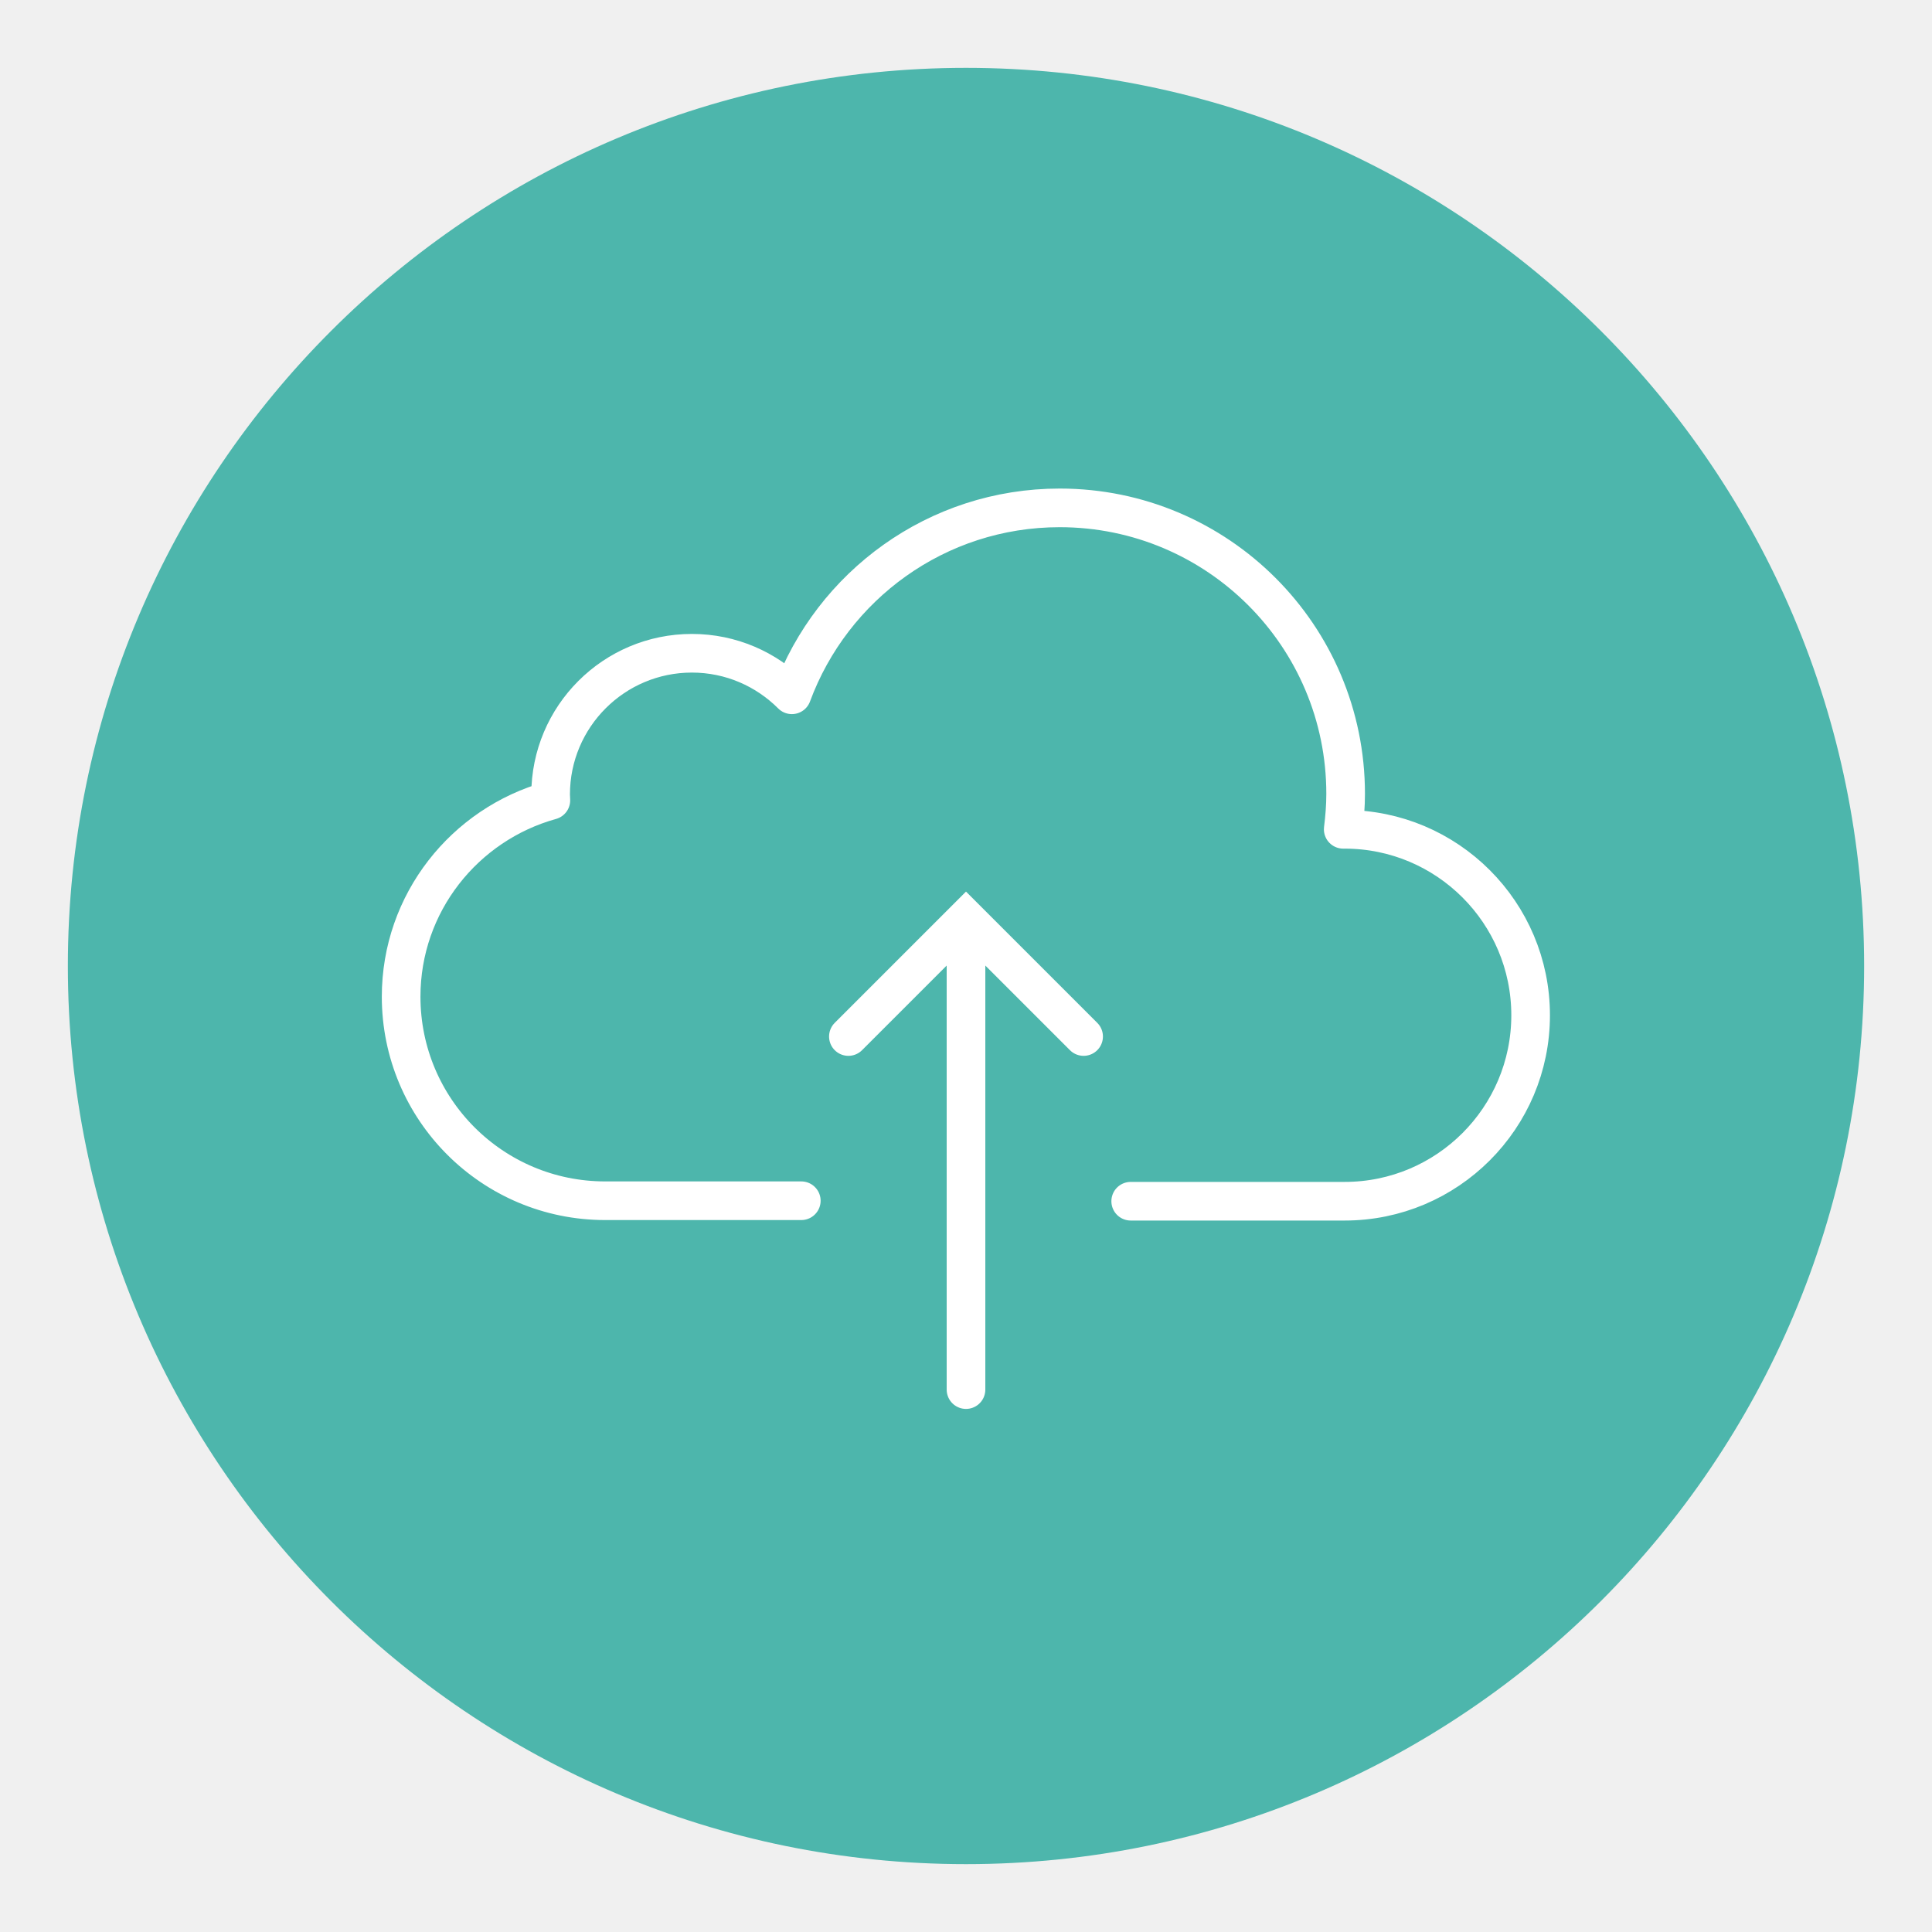
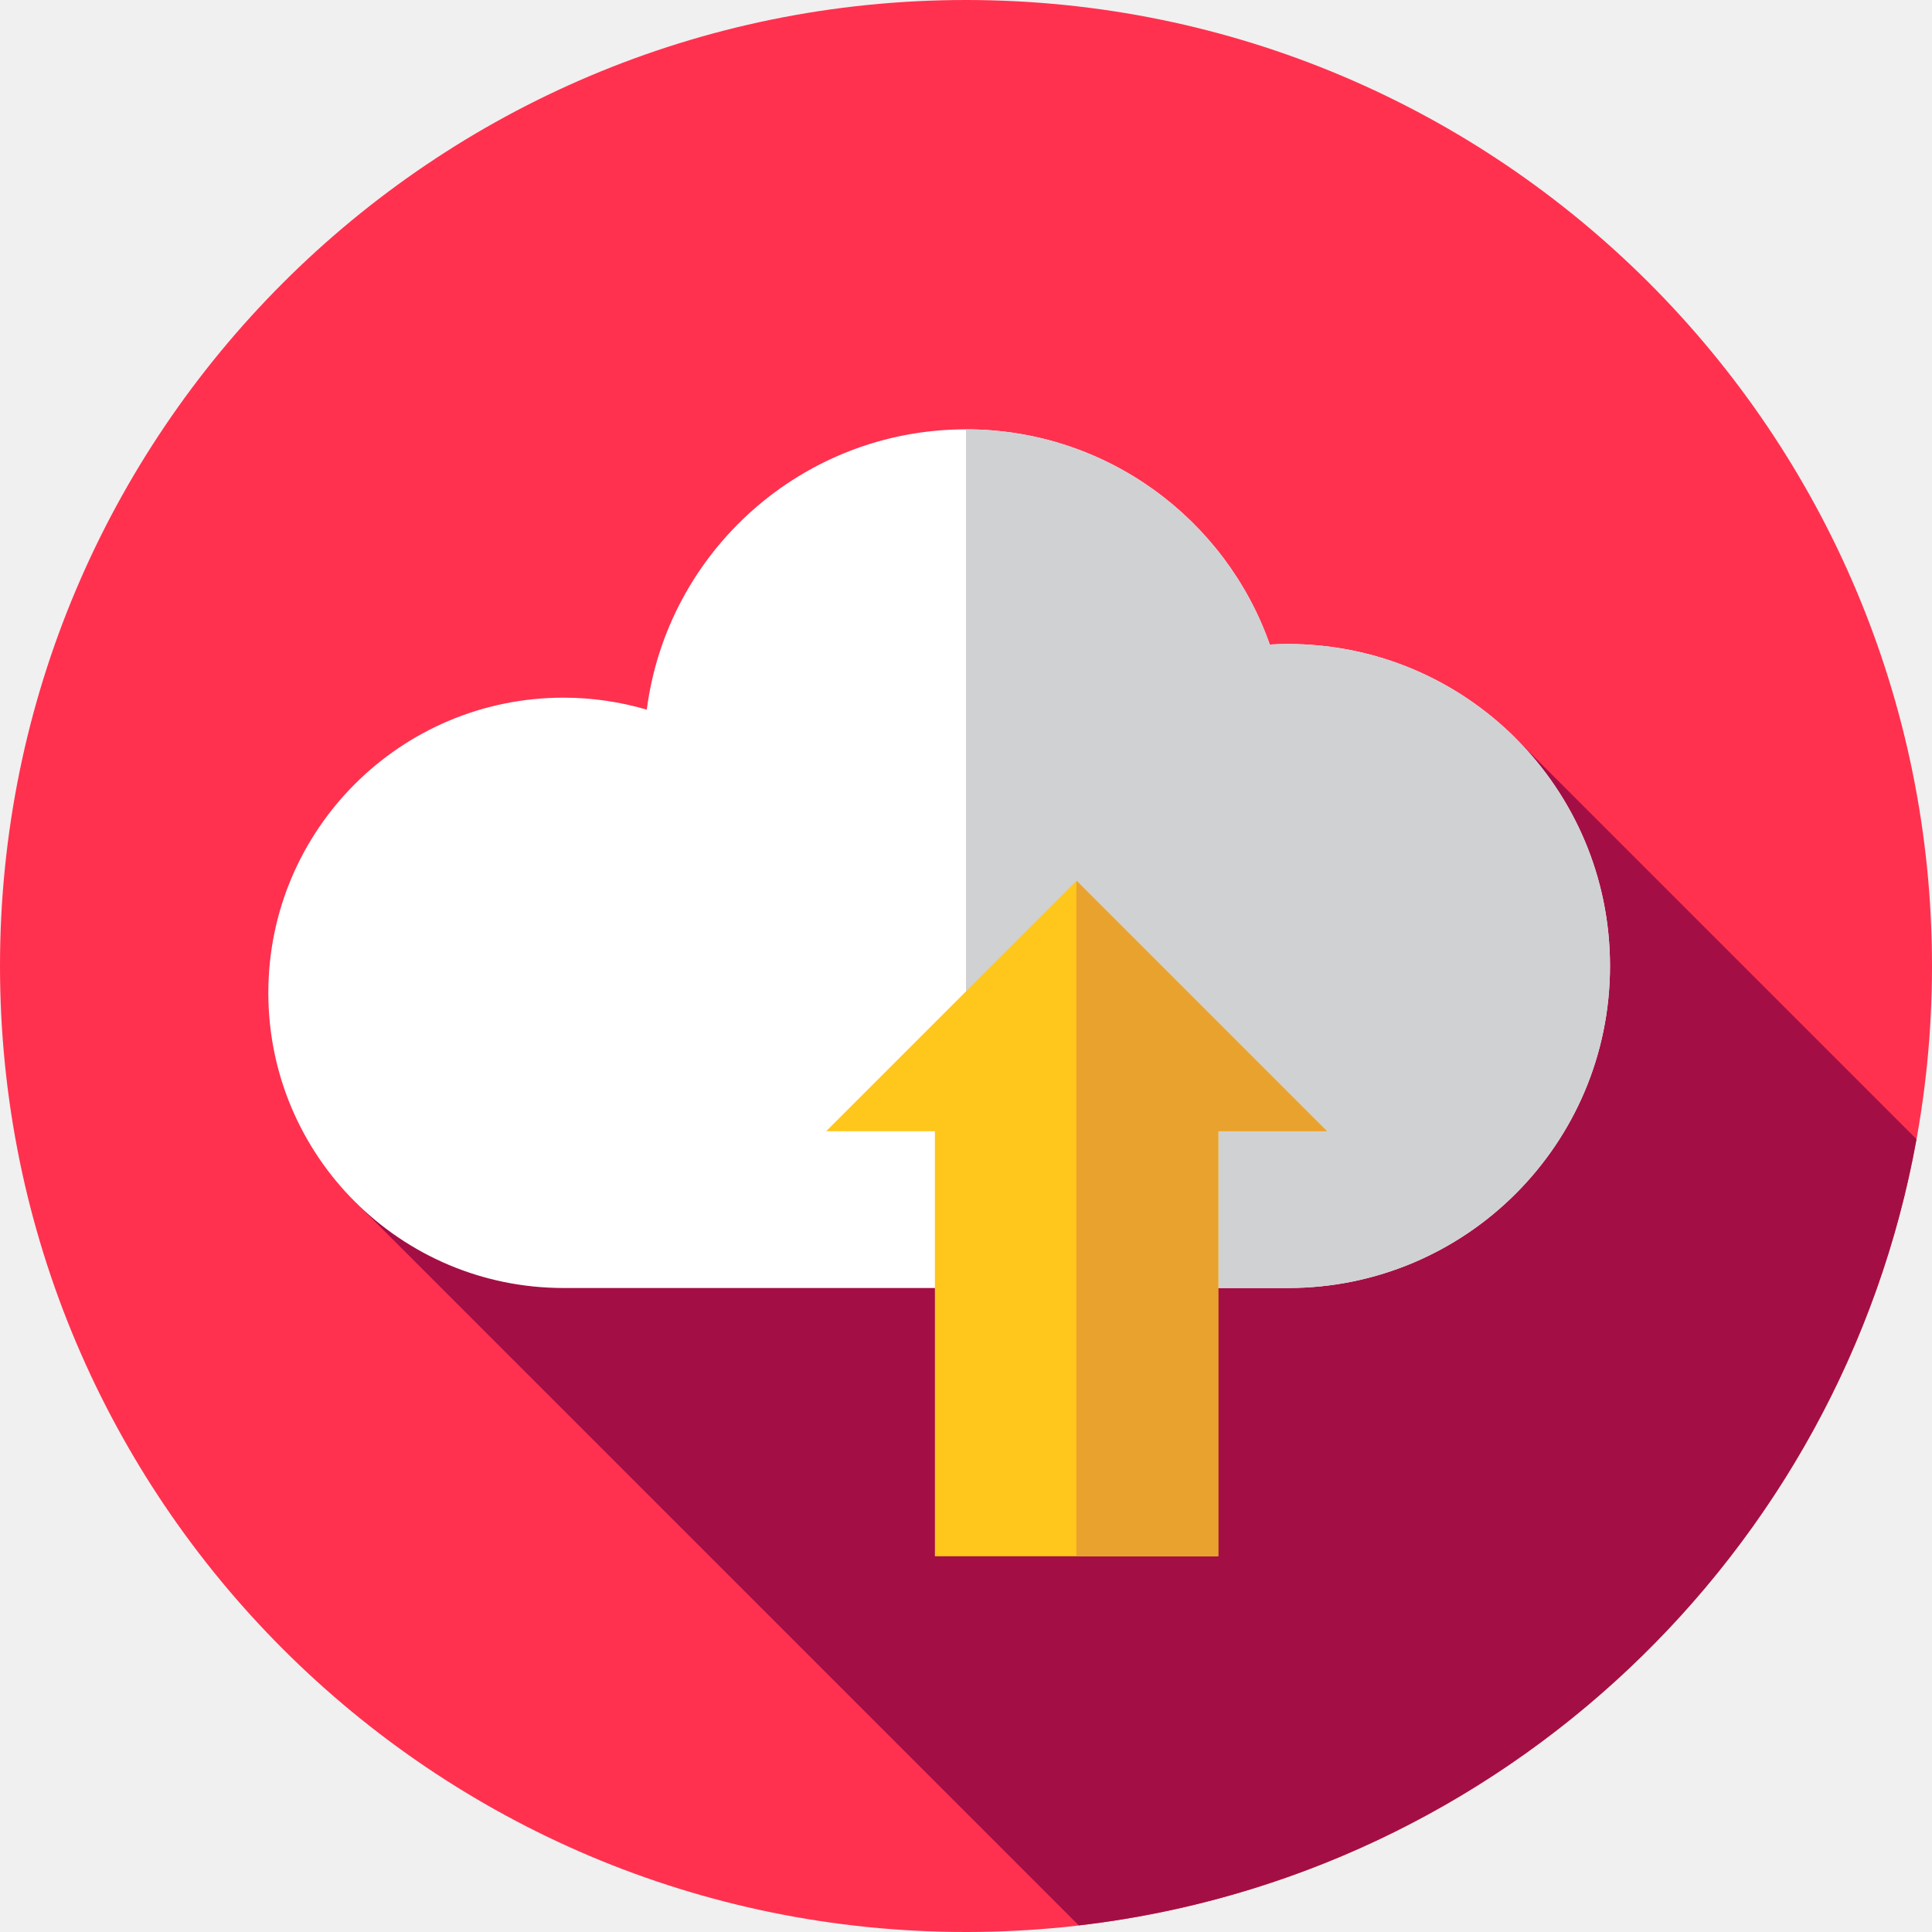
- <svg xmlns="http://www.w3.org/2000/svg" enable-background="new 0 0 800 800" version="1.1" viewBox="0 0 800 800" xml:space="preserve">
-   <g id="Layer_1">
-     <path d="M771.9,400c0,205.3-166.6,371.9-371.9,371.9S28.1,605.3,28.1,400S194.7,28.1,400,28.1   S771.9,194.7,771.9,400z" fill="#4DB6AC" />
-   </g>
-   <g id="Layer_2">
-     <path d="   M468.2,497.4c0,0,81,0,88.6,0c42.5,0,77-34.5,77-77s-34.5-77-77-77c-0.2,0-0.4,0-0.6,0c0.6-4.8,1-9.7,1-14.7   c0-65.4-53-118.4-118.4-118.4c-50.9,0-94.2,32.2-110.9,77.4c-10.6-10.6-25.2-17.2-41.4-17.2c-32.3,0-58.5,26.2-58.5,58.5   c0,0.8,0.1,1.6,0.1,2.4c-35.7,9.9-62,42.5-62,81.3c0,46.7,37.8,84.5,84.5,84.5c8.1,0,81.2,0,81.2,0" fill="none" stroke="#FFFFFF" stroke-linecap="round" stroke-linejoin="round" stroke-miterlimit="10" stroke-width="16" />
-     <polyline fill="none" points="351.3,429.2    400,380.5 448.7,429.2  " stroke="#FFFFFF" stroke-linecap="round" stroke-miterlimit="10" stroke-width="16" />
-     <line fill="none" stroke="#FFFFFF" stroke-linecap="round" stroke-miterlimit="10" stroke-width="16" x1="400" x2="400" y1="575.4" y2="383.8" />
-   </g>
+ <svg xmlns="http://www.w3.org/2000/svg" version="1.1" id="Layer_1" x="0px" y="0px" viewBox="0 0 512 512" style="enable-background:new 0 0 512 512;" xml:space="preserve">
+   <circle style="fill:#FF314F;" cx="256" cy="256" r="256" />
+   <path style="fill:#A30F44;" d="M93.117,317.483l192.771,192.771c112.109-13.038,202.119-98.49,222.005-208.367L401.384,195.379  L93.117,317.483z" />
+   <path style="fill:#FFFFFF;" d="M341.333,341.333c47.128,0,85.333-38.205,85.333-85.333s-38.205-85.333-85.333-85.333  c-1.62,0-3.227,0.055-4.825,0.145c-11.678-33.214-43.303-57.034-80.508-57.034c-43.384,0-79.179,32.382-84.597,74.29  c-7.001-2.057-14.402-3.179-22.069-3.179c-43.201,0-78.222,35.021-78.222,78.222s35.021,78.222,78.222,78.222H341.333z" />
+   <path style="fill:#D0D1D3;" d="M341.333,170.667c-1.62,0-3.227,0.055-4.825,0.145c-11.678-33.214-43.303-57.034-80.508-57.034  v227.556h85.333c47.128,0,85.333-38.205,85.333-85.333S388.461,170.667,341.333,170.667z" />
+   <polygon style="fill:#FFC61B;" points="322.851,412.422 322.851,299.787 351.677,299.787 285.306,233.417 218.936,299.787   247.761,299.787 247.761,412.422 " />
+   <polygon style="fill:#EAA22F;" points="351.677,299.787 285.306,233.417 285.258,233.465 285.258,412.422 322.851,412.422   322.851,299.787 " />
+   <g>
+ </g>
+   <g>
+ </g>
+   <g>
+ </g>
+   <g>
+ </g>
+   <g>
+ </g>
+   <g>
+ </g>
+   <g>
+ </g>
+   <g>
+ </g>
+   <g>
+ </g>
+   <g>
+ </g>
+   <g>
+ </g>
+   <g>
+ </g>
+   <g>
+ </g>
+   <g>
+ </g>
+   <g>
+ </g>
</svg>
